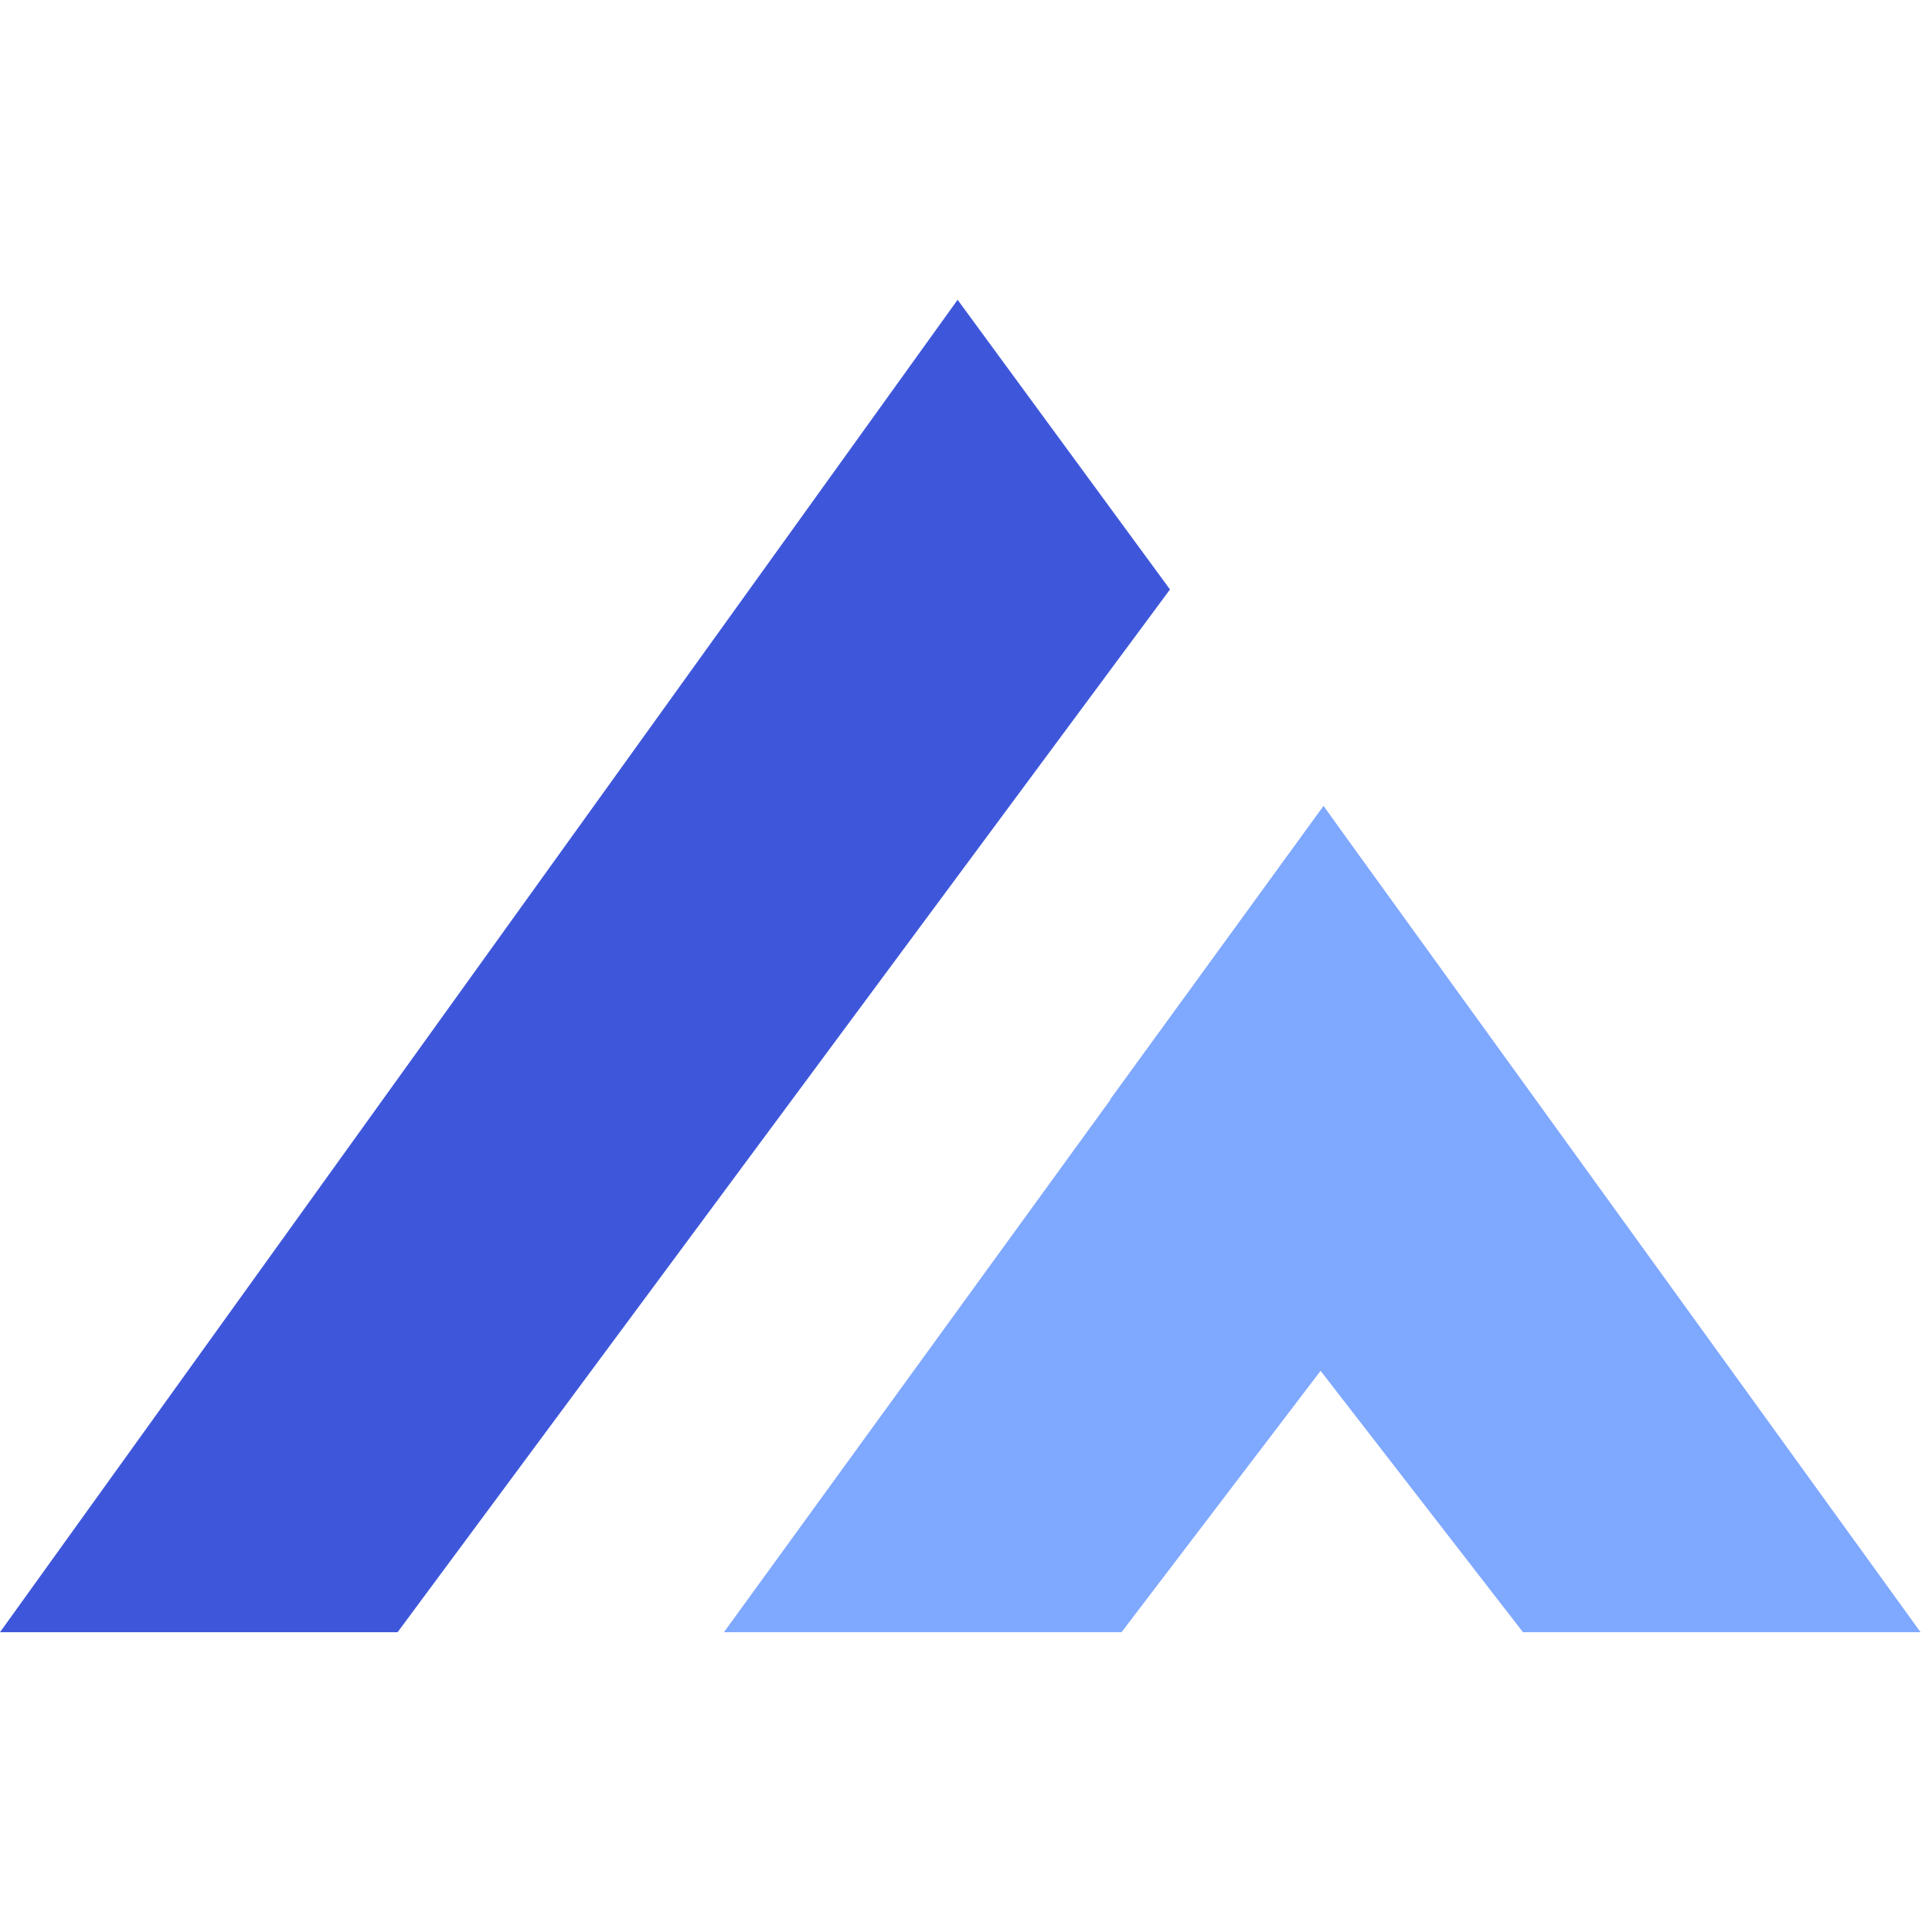
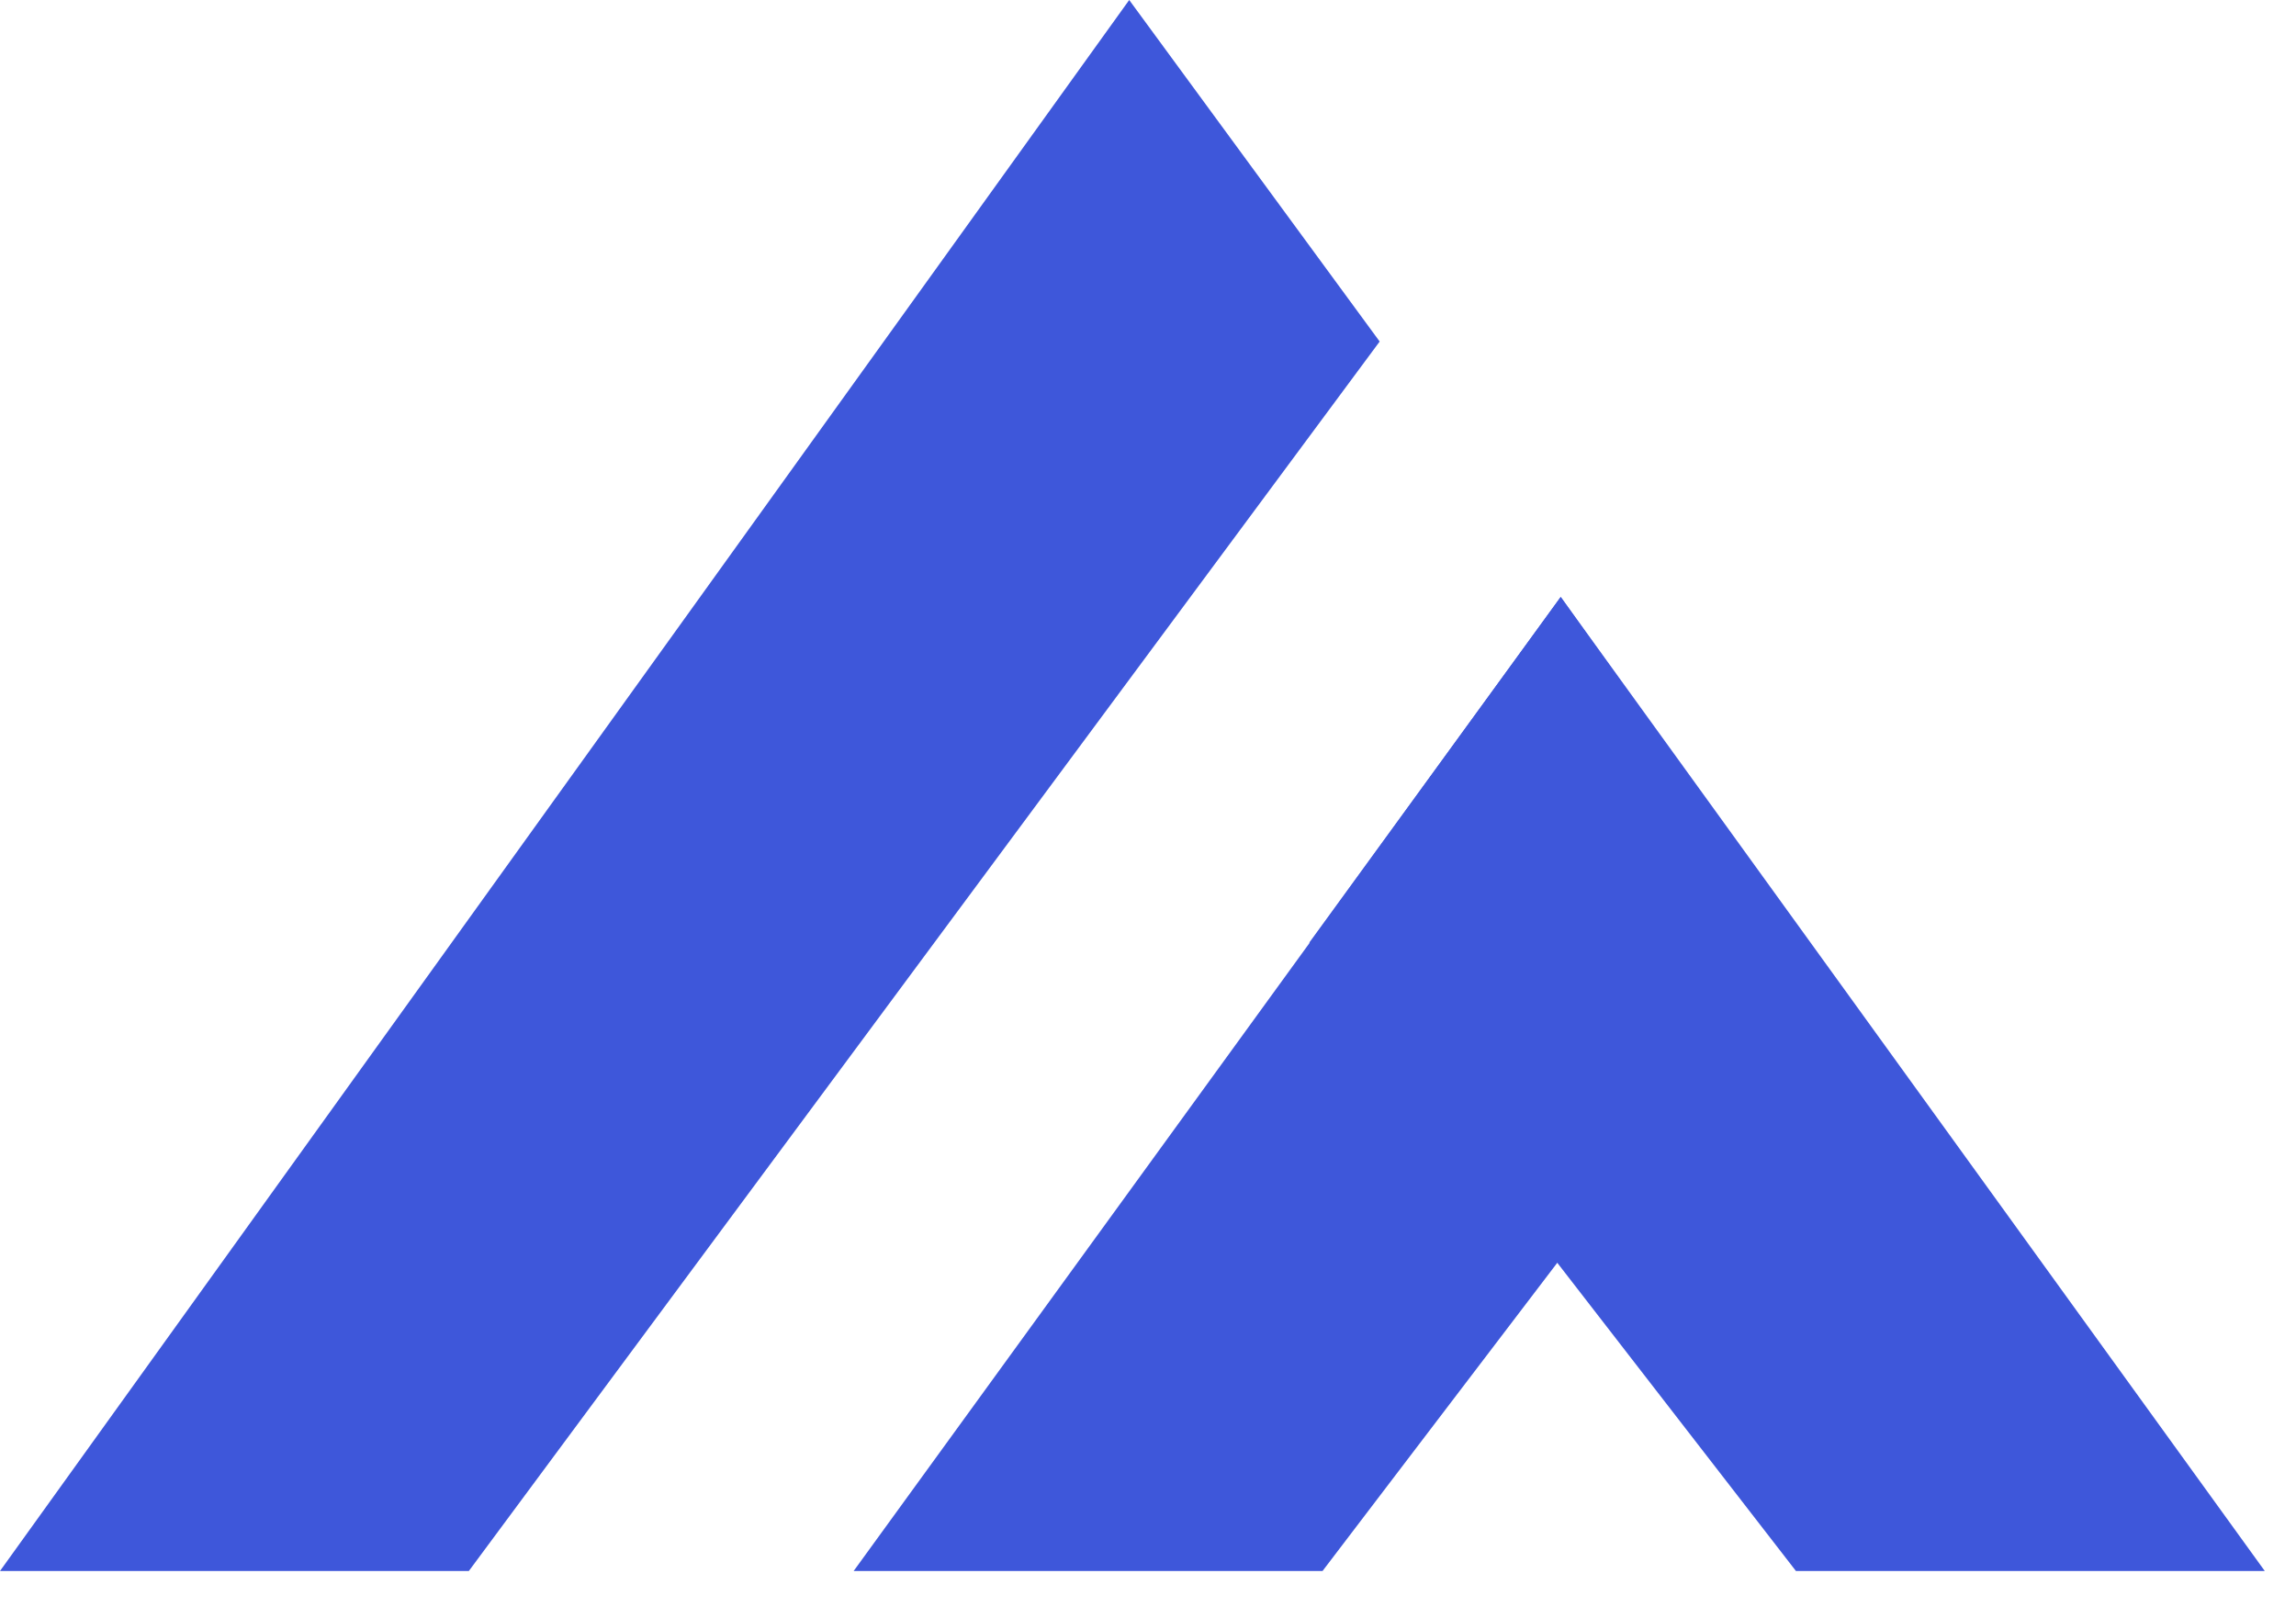
- <svg xmlns="http://www.w3.org/2000/svg" width="32" height="32" viewBox="0 -9 58 58" fill="none">
-   <path d="M28.748 7.62939e-06L35.124 8.696L11.936 40H0L28.748 7.62939e-06Z" fill="#3E57DA" />
-   <path d="M39.733 15.2L45.933 23.896L33.669 40H21.733L39.733 15.2Z" fill="#7FA8FF" />
-   <path d="M39.733 15.2L33.333 24L45.721 40H57.657L39.733 15.2Z" fill="#7FA8FF" />
+ <svg xmlns="http://www.w3.org/2000/svg" viewBox="0 0 60 42" fill="none">
+   <path d="M29.509 0L36.054 8.926L12.252 41.059H0L29.509 0Z" fill="#3E57DA" />
+   <path d="M40.785 15.602L47.15 24.528L34.561 41.059H22.308L40.785 15.602Z" fill="#3E57DA" />
+   <path d="M40.785 15.602L34.216 24.635L46.932 41.059H59.184L40.785 15.602Z" fill="#3E57DA" />
</svg>
